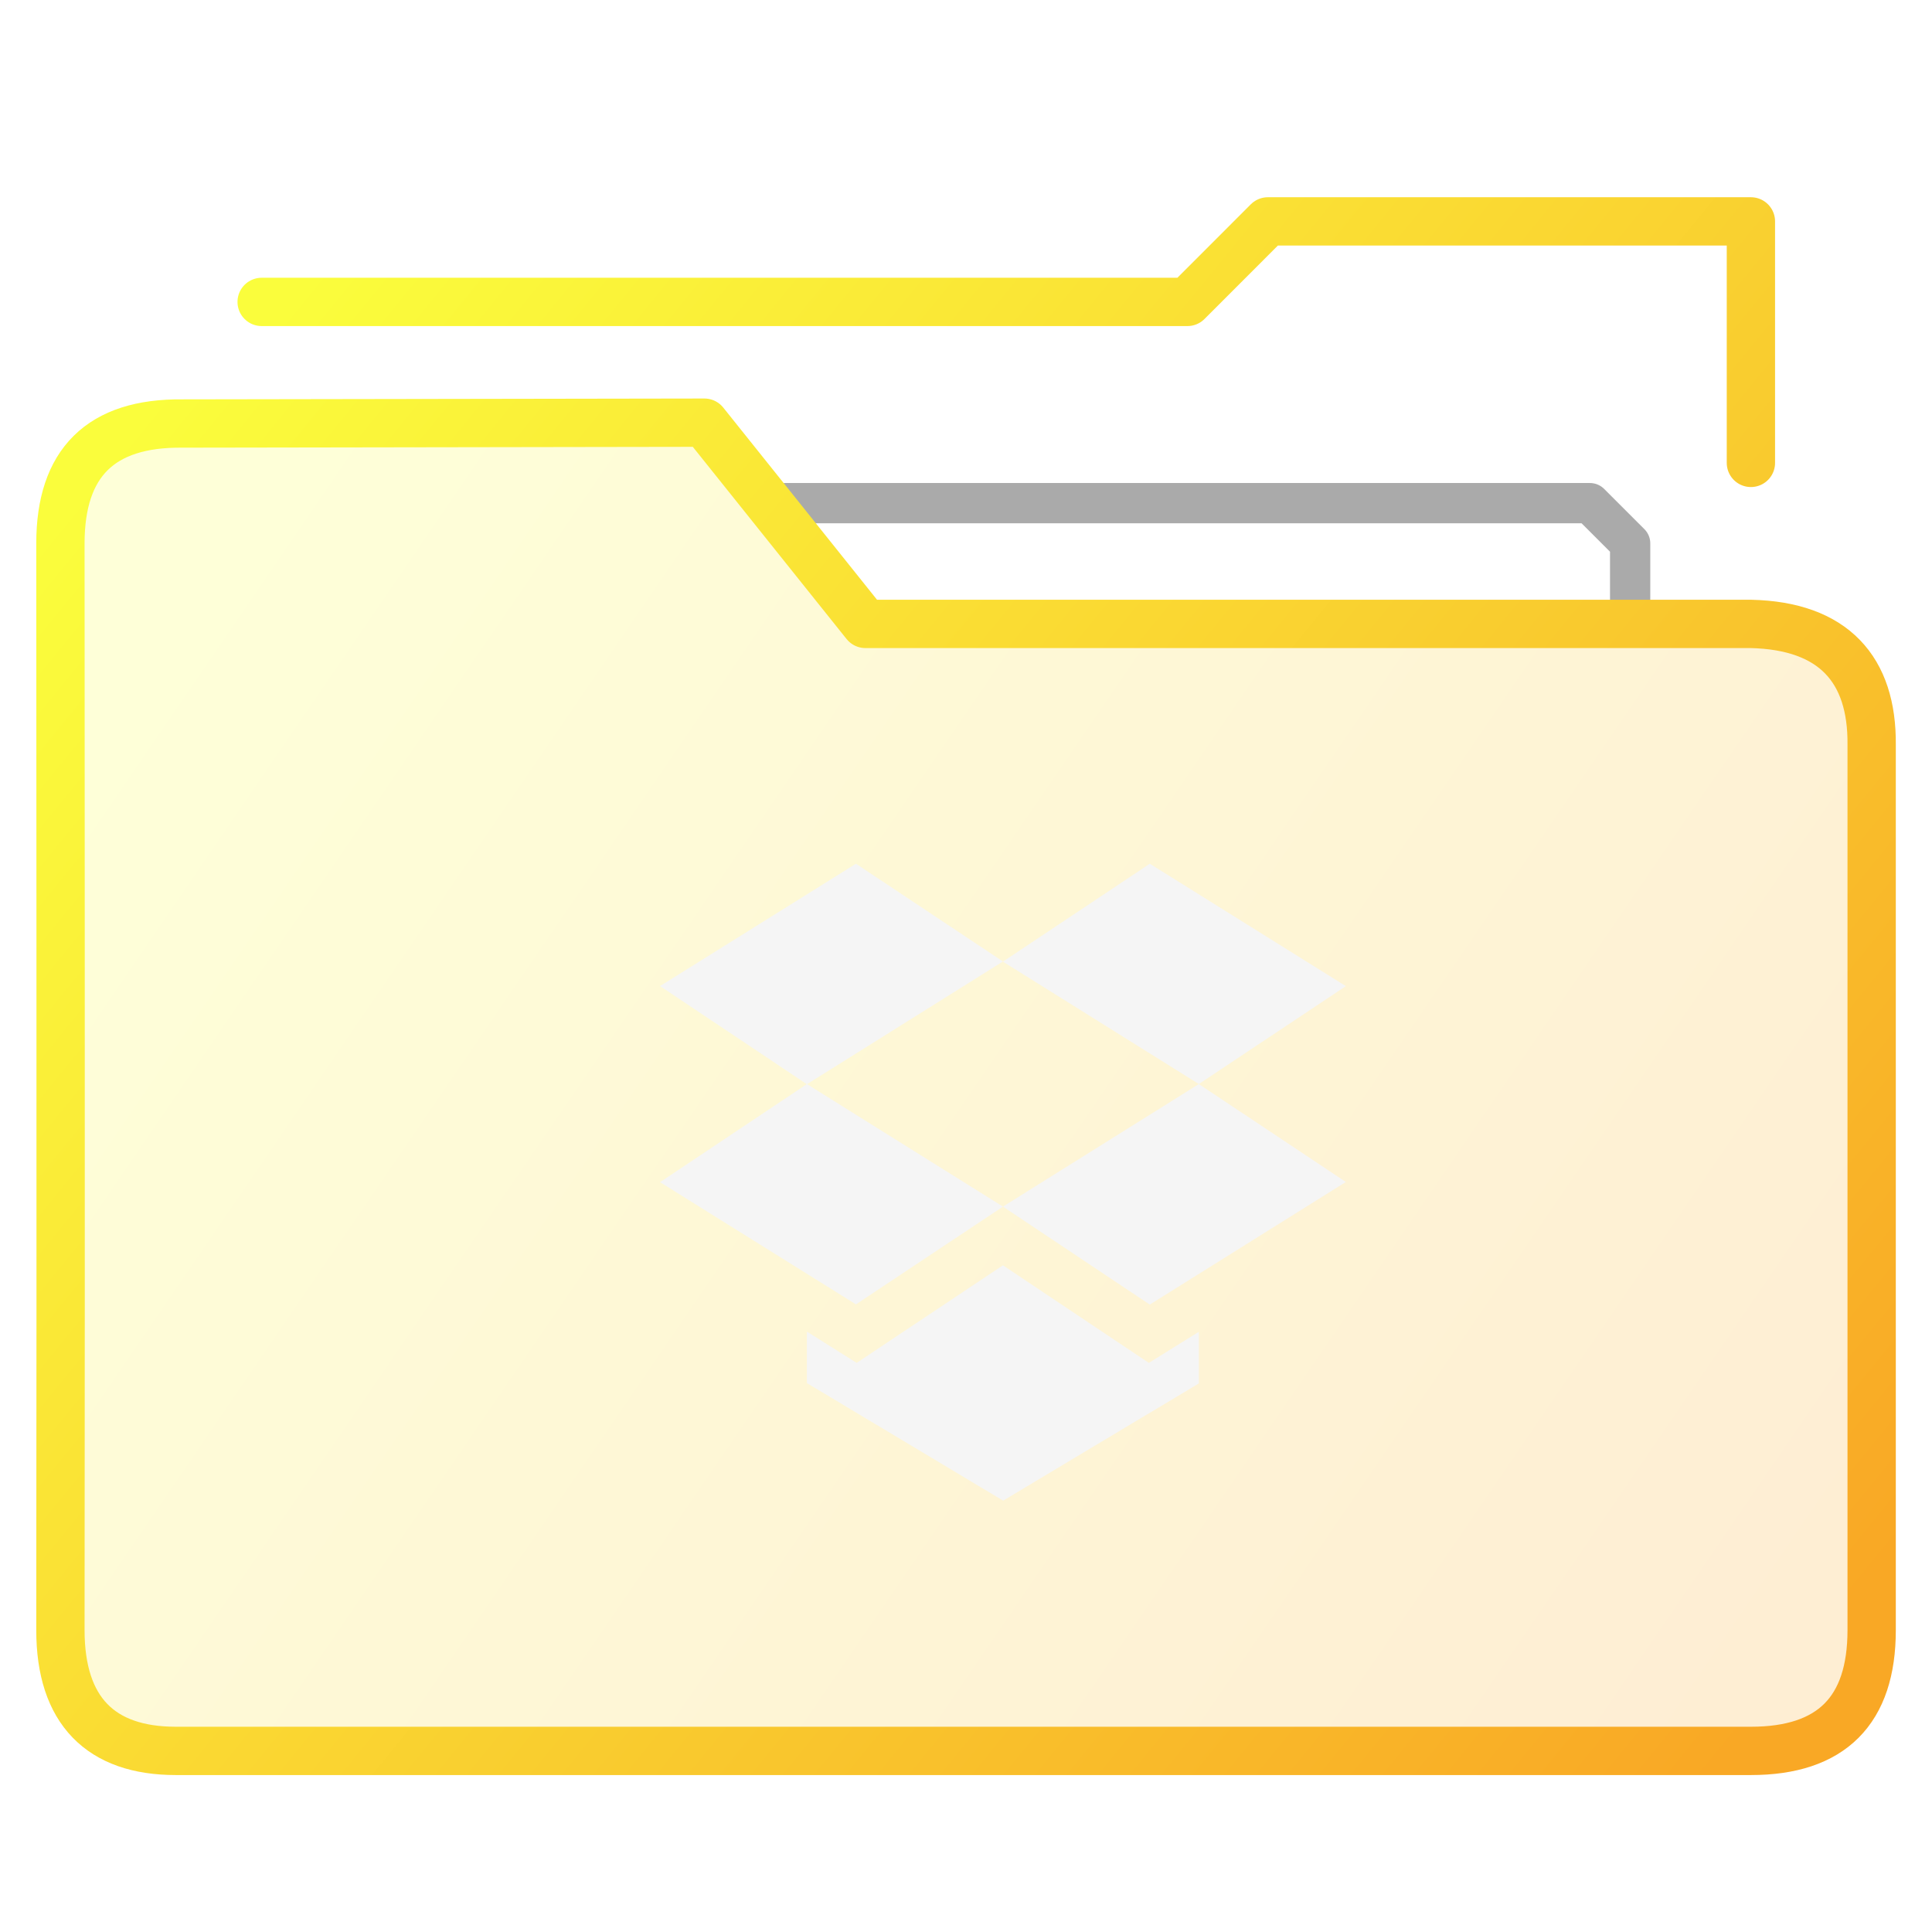
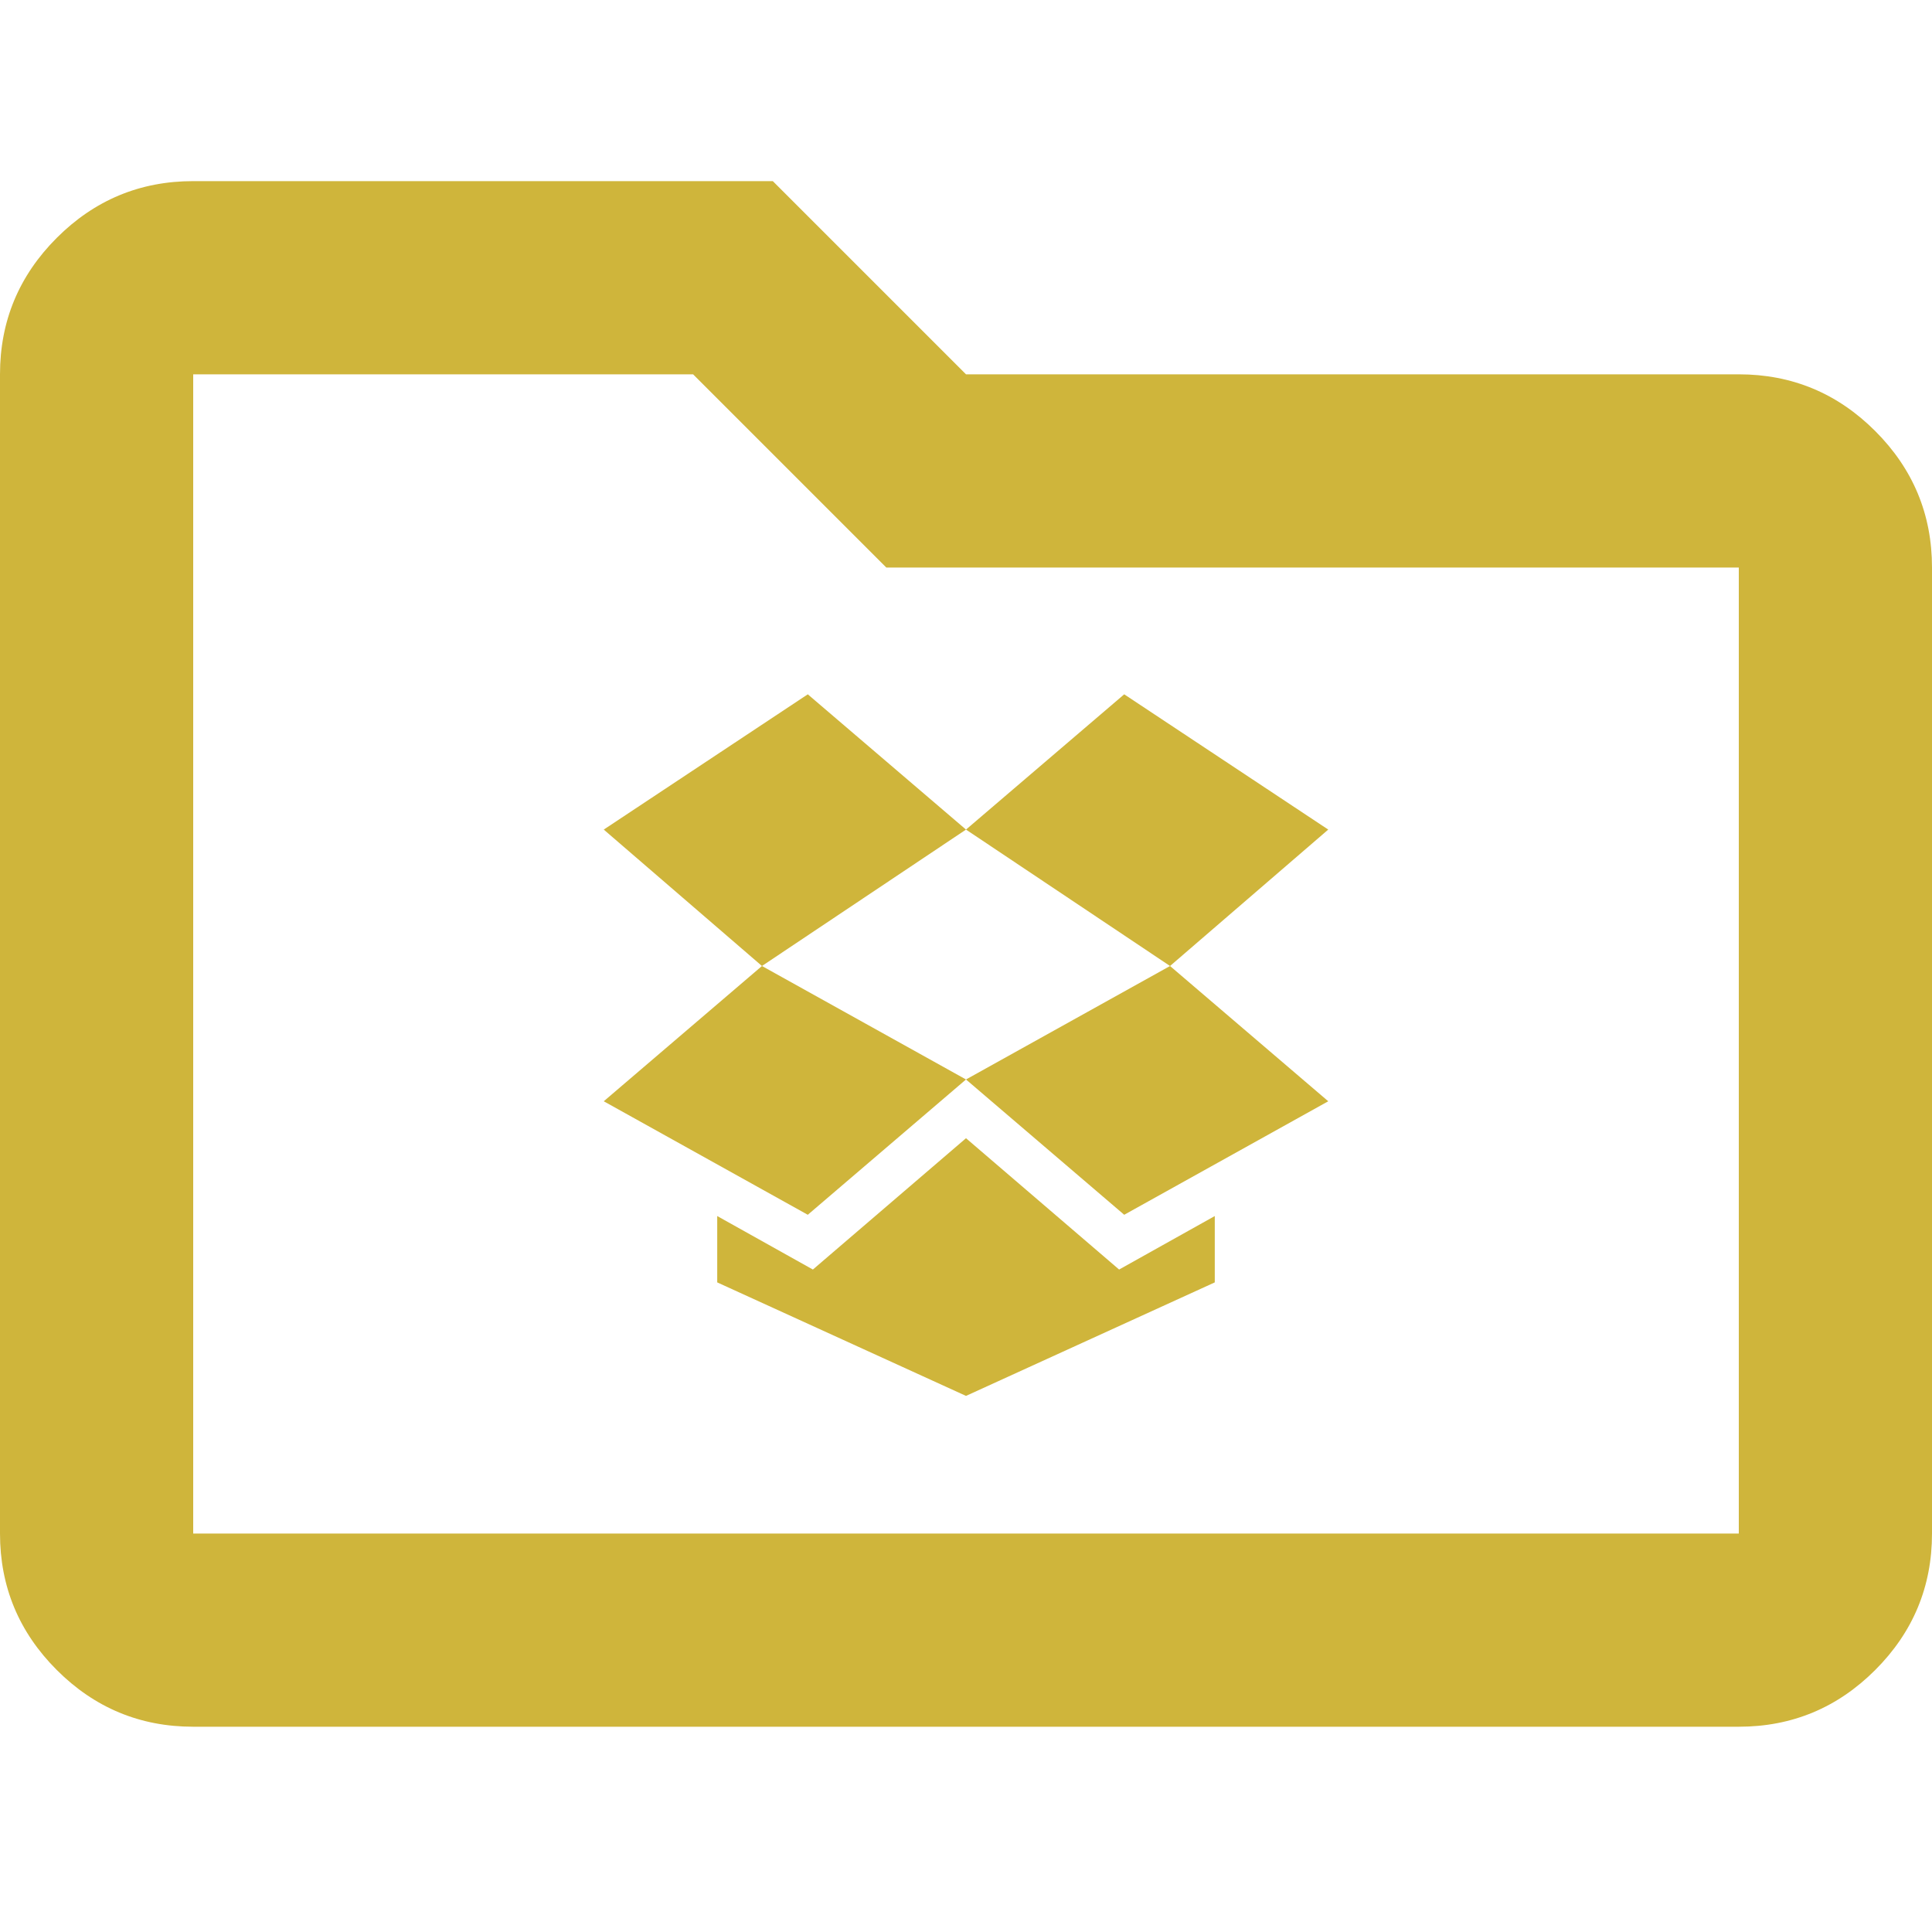
- <svg xmlns="http://www.w3.org/2000/svg" xmlns:xlink="http://www.w3.org/1999/xlink" height="48" width="48" version="1.1" id="svg29">
-   <defs id="defs33" />
-   <linearGradient id="a">
-     <stop offset="0" stop-color="#fafd3c" id="stop2" />
-     <stop offset="1" stop-color="#f9a825" id="stop4" />
-   </linearGradient>
-   <linearGradient id="b" gradientUnits="userSpaceOnUse" x1="-54.435" x2="-19.412" xlink:href="#a" y1="14.268" y2="39.284" />
-   <linearGradient id="c" gradientUnits="userSpaceOnUse" x1="-54.435" x2="-14.409" xlink:href="#a" y1="11.618" y2="44.287" />
-   <linearGradient id="e" gradientUnits="userSpaceOnUse" x1="-54.437" x2="-14.411" xlink:href="#a" y1="13.314" y2="45.983" />
-   <linearGradient id="d" gradientUnits="userSpaceOnUse" x1="-54.435" x2="-16.41" y1="19.271" y2="45.288">
-     <stop offset="0" stop-color="#fafd3c" stop-opacity=".2" id="stop10" />
-     <stop offset="1" stop-color="#f9a825" stop-opacity=".2" id="stop12" />
-   </linearGradient>
-   <g transform="translate(59.9 -1.758) scale(.99935)" fill="#dfffff" fill-opacity=".078" stroke-width="1.401" stroke-linecap="round" stroke-linejoin="round" stroke="url(#b)" id="g23">
-     <path d="M-19.412 17.27v-2.002l-1-1h-20.014" fill="none" stroke="#aaa" stroke-width="1.001" id="path15" />
-     <g clip-rule="evenodd" stroke="url(#c)" stroke-width="1.201" transform="translate(0 -2.001)" id="g21">
-       <path d="M-38.424 19.271l-4.003-5.003-12.98.021c-2.03-.021-3.03.98-3.03 2.98 0 0 .013 17.915 0 27.018 0 2.002 1 3.002 2.869 3.002h39.158c2.001 0 3.002-1 3.002-3.002V22.273c.017-1.87-.946-2.955-3.002-3.002z" fill="url(#d)" fill-opacity="1" fill-rule="evenodd" id="path17" />
-       <path d="M-16.41 15.268V9.264h-12.008l-2.001 2.002h-23.015" fill="none" stroke="url(#e)" id="path19" />
-     </g>
-   </g>
-   <path d="M21.266 21.459l-4.867 3.04 3.648 2.439 4.871-3.05zm3.652 2.433l4.867 3.041 3.652-2.433-4.871-3.041zm4.867 3.041l-4.867 3.045 3.648 2.434 4.871-3.046zm-4.867 3.045l-4.871-3.045-3.648 2.438 4.867 3.036zm0 1.458l-3.634 2.425-1.237-.778v1.279l4.876 2.921 4.862-2.912v-1.283l-1.242.773z" fill="#f5f5f5" id="path25" />
-   <path d="M15.18 20.24v19.472h19.472V20.24z" fill="none" id="path27" />
+ <svg xmlns="http://www.w3.org/2000/svg" width="48" height="48" viewBox="0 0 64 64" fill="none">
+   <path d="M6.4 57.2C4.64 57.2 3.133 56.573 1.88 55.32C0.627 54.067 0 52.56 0 50.8V12.4C0 10.64 0.627 9.133 1.88 7.88C3.133 6.627 4.64 6 6.4 6H25.6L32 12.4H57.6C59.36 12.4 60.867 13.027 62.12 14.28C63.373 15.533 64 17.04 64 18.8V50.8C64 52.56 63.373 54.067 62.12 55.32C60.867 56.573 59.36 57.2 57.6 57.2H6.4ZM6.4 50.8H57.6V18.8H29.36L22.96 12.4H6.4V50.8Z" fill="#CFB53B" />
+   <path d="M37.241 23L32 27.481L38.759 32L44 27.481L37.241 23Z" fill="#CFB53B" />
+   <path d="M32 27.481L26.759 23L20 27.481L25.241 32L32 27.481Z" fill="#CFB53B" />
+   <path d="M38.759 32L44 36.481L37.241 40.241L32 35.759L38.759 32Z" fill="#CFB53B" />
+   <path d="M32 35.759L25.241 32L20 36.481L26.759 40.241L32 35.759Z" fill="#CFB53B" />
+   <path d="M37.072 42.055L32 37.705L26.928 42.055L23.759 40.283V42.481L32 46.241L40.241 42.481V40.283L37.072 42.055Z" fill="#CFB53B" />
</svg>
